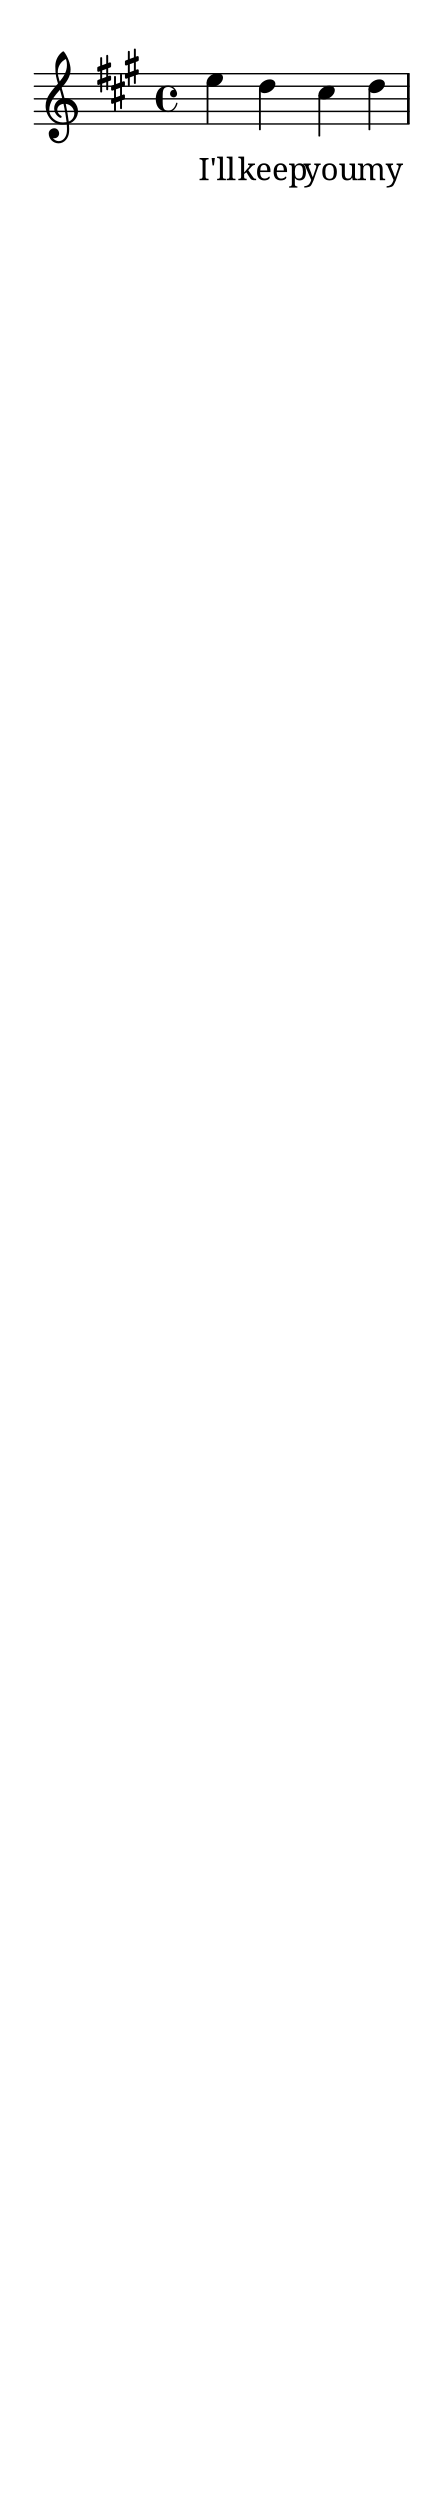
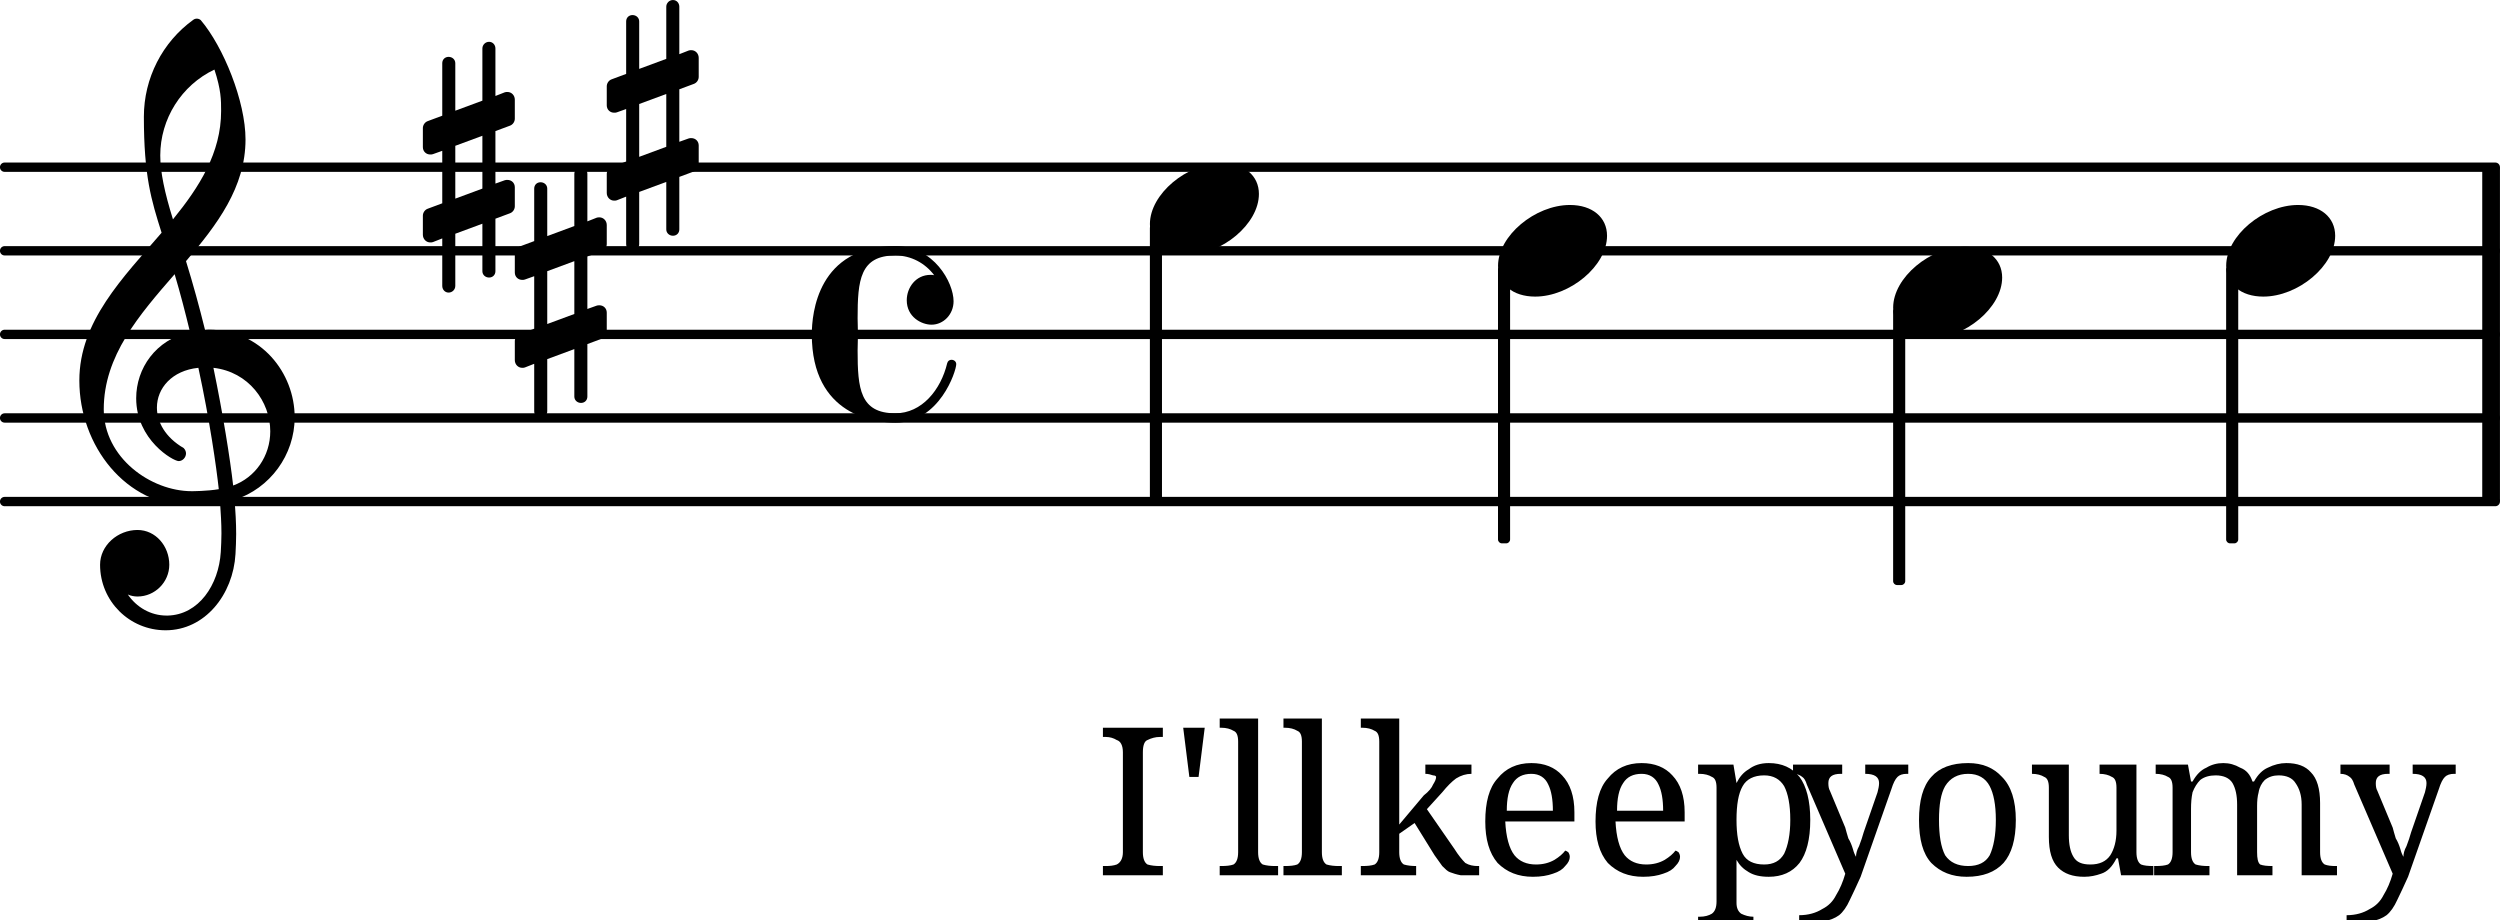
- <svg xmlns="http://www.w3.org/2000/svg" xmlns:xlink="http://www.w3.org/1999/xlink" version="1.2" width="52.67mm" height="297.00mm" viewBox="0 0 29.974 169.009">
-   <style type="text/css">
- 
+ <svg xmlns="http://www.w3.org/2000/svg" xmlns:xlink="http://www.w3.org/1999/xlink" version="1.2" width="44.671mm" height="16.435mm" viewBox="0 0 25.422 9.352" id="svg122">
+   <defs id="defs126" />
+   <style type="text/css" id="style2">
tspan { white-space: pre; }
- 
</style>
-   <g transform="translate(2.2762, 8.3762)">
-     <line stroke-linejoin="round" stroke-linecap="round" stroke-width="0.095" stroke="currentColor" x1="0.047" y1="0" x2="25.374" y2="0" />
+   <g transform="translate(4.9997121e-5,5.099694)" id="g6">
+     <line stroke-linejoin="round" stroke-linecap="round" stroke-width="0.095" stroke="currentColor" x1="0.047" y1="0" x2="25.374" y2="0" id="line4" />
  </g>
-   <g transform="translate(2.2762, 7.5262)">
-     <line stroke-linejoin="round" stroke-linecap="round" stroke-width="0.095" stroke="currentColor" x1="0.047" y1="0" x2="25.374" y2="0" />
+   <g transform="translate(4.9997121e-5,4.249694)" id="g10">
+     <line stroke-linejoin="round" stroke-linecap="round" stroke-width="0.095" stroke="currentColor" x1="0.047" y1="0" x2="25.374" y2="0" id="line8" />
  </g>
-   <g transform="translate(2.2762, 6.6762)">
-     <line stroke-linejoin="round" stroke-linecap="round" stroke-width="0.095" stroke="currentColor" x1="0.047" y1="0" x2="25.374" y2="0" />
+   <g transform="translate(4.9997121e-5,3.399694)" id="g14">
+     <line stroke-linejoin="round" stroke-linecap="round" stroke-width="0.095" stroke="currentColor" x1="0.047" y1="0" x2="25.374" y2="0" id="line12" />
  </g>
-   <g transform="translate(2.2762, 5.8262)">
-     <line stroke-linejoin="round" stroke-linecap="round" stroke-width="0.095" stroke="currentColor" x1="0.047" y1="0" x2="25.374" y2="0" />
+   <g transform="translate(4.9997121e-5,2.549694)" id="g18">
+     <line stroke-linejoin="round" stroke-linecap="round" stroke-width="0.095" stroke="currentColor" x1="0.047" y1="0" x2="25.374" y2="0" id="line16" />
  </g>
-   <g transform="translate(2.2762, 4.9762)">
-     <line stroke-linejoin="round" stroke-linecap="round" stroke-width="0.095" stroke="currentColor" x1="0.047" y1="0" x2="25.374" y2="0" />
+   <g transform="translate(4.9997121e-5,1.699694)" id="g22">
+     <line stroke-linejoin="round" stroke-linecap="round" stroke-width="0.095" stroke="currentColor" x1="0.047" y1="0" x2="25.374" y2="0" id="line20" />
  </g>
-   <g transform="translate(27.5176, 6.6762)">
-     <rect x="0" y="-1.7" width="0.18" height="3.4" ry="0" fill="currentColor" />
+   <g transform="translate(25.24145,3.399694)" id="g26">
+     <rect x="0" y="-1.7" width="0.18" height="3.4" ry="0" fill="currentColor" id="rect24" />
  </g>
-   <a style="color:inherit;" xlink:href="textedit:///Users/tomsegarra/Documents/dev/dummies/lilypond_files/20d9593b349218e9dbed29e99e9801eb.ly:20:1:9">
-     <g transform="translate(13.9694, 5.4012)">
-       <path transform="scale(0.0034, -0.0034)" d="M215 137c67 0 111 -37 111 -92c0 -90 -111 -182 -215 -182c-67 0 -111 37 -111 92c0 90 111 182 215 182z" fill="currentColor" />
+   <a style="color:inherit" xlink:href="textedit:///Users/tomsegarra/Downloads/dummies/lilypond_files/20d9593b349218e9dbed29e99e9801eb.ly:20:1:9" id="a32" transform="translate(-2.27615,-3.276506)">
+     <g transform="translate(13.9694,5.4012)" id="g30">
+       <path transform="scale(0.0034,-0.0034)" d="m 215,137 c 67,0 111,-37 111,-92 0,-90 -111,-182 -215,-182 -67,0 -111,37 -111,92 0,90 111,182 215,182 z" fill="currentColor" id="path28" />
    </g>
  </a>
-   <g transform="translate(3.0762, 7.5262)">
-     <path transform="scale(0.0034, -0.0034)" d="M646 2c0 -113 -74 -213 -180 -247c3 -34 5 -68 5 -102c0 -20 -1 -40 -2 -60c-7 -121 -91 -228 -209 -228c-108 0 -196 87 -196 196c0 58 53 104 112 104c54 0 95 -48 95 -104c0 -52 -43 -95 -95 -95c-10 0 -20 2 -29 6c26 -38 68 -63 116 -63h3c93 2 153 92 159 190 c1 19 2 37 2 56c0 30 -2 60 -4 90c-5 -1 -43 -8 -88 -8c-194 0 -333 180 -333 375c0 177 130 307 246 442c-31 98 -53 170 -53 347c0 115 55 223 148 290c7 5 16 4 22 -1c68 -80 134 -243 134 -357c0 -143 -85 -255 -178 -364c21 -68 40 -137 57 -206c1 0 5 1 11 1 c156 0 257 -129 257 -262zM462 -202c66 24 111 88 111 162c0 89 -65 178 -170 190c28 -135 50 -272 59 -352zM75 26c0 -145 141 -245 263 -245c1 0 46 0 81 6c-7 65 -27 206 -61 363c-79 -8 -124 -61 -124 -119c0 -43 25 -89 80 -121c5 -5 7 -11 7 -16 c0 -12 -10 -23 -22 -23c-16 0 -127 63 -127 188c0 89 58 175 161 198c-14 58 -29 116 -46 173c-106 -122 -212 -244 -212 -404zM406 1042c-99 -47 -162 -148 -162 -257c0 -49 13 -111 38 -191c79 97 144 199 144 324c0 33 0 63 -20 124z" fill="currentColor" />
+   <g transform="translate(0.80005,4.249694)" id="g36">
+     <path transform="scale(0.0034,-0.0034)" d="m 646,2 c 0,-113 -74,-213 -180,-247 3,-34 5,-68 5,-102 0,-20 -1,-40 -2,-60 -7,-121 -91,-228 -209,-228 -108,0 -196,87 -196,196 0,58 53,104 112,104 54,0 95,-48 95,-104 0,-52 -43,-95 -95,-95 -10,0 -20,2 -29,6 26,-38 68,-63 116,-63 h 3 c 93,2 153,92 159,190 1,19 2,37 2,56 0,30 -2,60 -4,90 -5,-1 -43,-8 -88,-8 -194,0 -333,180 -333,375 0,177 130,307 246,442 -31,98 -53,170 -53,347 0,115 55,223 148,290 7,5 16,4 22,-1 68,-80 134,-243 134,-357 0,-143 -85,-255 -178,-364 21,-68 40,-137 57,-206 1,0 5,1 11,1 C 545,264 646,135 646,2 Z M 462,-202 c 66,24 111,88 111,162 0,89 -65,178 -170,190 28,-135 50,-272 59,-352 z M 75,26 c 0,-145 141,-245 263,-245 1,0 46,0 81,6 -7,65 -27,206 -61,363 -79,-8 -124,-61 -124,-119 0,-43 25,-89 80,-121 5,-5 7,-11 7,-16 0,-12 -10,-23 -22,-23 -16,0 -127,63 -127,188 0,89 58,175 161,198 -14,58 -29,116 -46,173 C 181,308 75,186 75,26 Z M 406,1042 C 307,995 244,894 244,785 c 0,-49 13,-111 38,-191 79,97 144,199 144,324 0,33 0,63 -20,124 z" fill="currentColor" id="path34" />
  </g>
-   <a style="color:inherit;" xlink:href="textedit:///Users/tomsegarra/Documents/dev/dummies/lilypond_files/20d9593b349218e9dbed29e99e9801eb.ly:19:1:9">
-     <g transform="translate(6.5762, 4.9762)">
-       <path transform="scale(0.0034, -0.0034)" d="M217 -311c0 -11 -8 -19 -19 -19s-20 8 -20 19v142l-81 -30v-156c0 -11 -9 -20 -20 -20s-19 9 -19 20v142l-28 -11c-3 -1 -5 -1 -8 -1c-12 0 -22 10 -22 23v57c0 9 6 18 15 21l43 16v157l-28 -10c-3 -1 -5 -1 -8 -1c-12 0 -22 9 -22 22v57c0 9 6 18 15 21l43 16v157 c0 11 8 19 19 19s20 -8 20 -19v-142l81 30v156c0 11 9 20 20 20s19 -9 19 -20v-142l28 11c3 1 5 1 8 1c12 0 22 -10 22 -23v-57c0 -9 -6 -18 -15 -21l-43 -16v-157l28 10c3 1 5 1 8 1c12 0 22 -9 22 -22v-57c0 -9 -6 -18 -15 -21l-43 -16v-157zM97 64v-158l81 30v158z" fill="currentColor" />
+   <a style="color:inherit" xlink:href="textedit:///Users/tomsegarra/Downloads/dummies/lilypond_files/20d9593b349218e9dbed29e99e9801eb.ly:19:1:9" id="a50" transform="translate(-2.27615,-3.276506)">
+     <g transform="translate(6.5762,4.9762)" id="g40">
+       <path transform="scale(0.0034,-0.0034)" d="m 217,-311 c 0,-11 -8,-19 -19,-19 -11,0 -20,8 -20,19 v 142 l -81,-30 v -156 c 0,-11 -9,-20 -20,-20 -11,0 -19,9 -19,20 v 142 l -28,-11 c -3,-1 -5,-1 -8,-1 -12,0 -22,10 -22,23 v 57 c 0,9 6,18 15,21 l 43,16 V 49 L 30,39 C 27,38 25,38 22,38 10,38 0,47 0,60 v 57 c 0,9 6,18 15,21 l 43,16 v 157 c 0,11 8,19 19,19 11,0 20,-8 20,-19 V 169 l 81,30 v 156 c 0,11 9,20 20,20 11,0 19,-9 19,-20 V 213 l 28,11 c 3,1 5,1 8,1 12,0 22,-10 22,-23 v -57 c 0,-9 -6,-18 -15,-21 L 217,108 V -49 l 28,10 c 3,1 5,1 8,1 12,0 22,-9 22,-22 v -57 c 0,-9 -6,-18 -15,-21 l -43,-16 z M 97,64 V -94 l 81,30 V 94 Z" fill="currentColor" id="path38" />
    </g>
-     <g transform="translate(7.5112, 6.2512)">
-       <path transform="scale(0.0034, -0.0034)" d="M217 -311c0 -11 -8 -19 -19 -19s-20 8 -20 19v142l-81 -30v-156c0 -11 -9 -20 -20 -20s-19 9 -19 20v142l-28 -11c-3 -1 -5 -1 -8 -1c-12 0 -22 10 -22 23v57c0 9 6 18 15 21l43 16v157l-28 -10c-3 -1 -5 -1 -8 -1c-12 0 -22 9 -22 22v57c0 9 6 18 15 21l43 16v157 c0 11 8 19 19 19s20 -8 20 -19v-142l81 30v156c0 11 9 20 20 20s19 -9 19 -20v-142l28 11c3 1 5 1 8 1c12 0 22 -10 22 -23v-57c0 -9 -6 -18 -15 -21l-43 -16v-157l28 10c3 1 5 1 8 1c12 0 22 -9 22 -22v-57c0 -9 -6 -18 -15 -21l-43 -16v-157zM97 64v-158l81 30v158z" fill="currentColor" />
+     <g transform="translate(7.5112,6.2512)" id="g44">
+       <path transform="scale(0.0034,-0.0034)" d="m 217,-311 c 0,-11 -8,-19 -19,-19 -11,0 -20,8 -20,19 v 142 l -81,-30 v -156 c 0,-11 -9,-20 -20,-20 -11,0 -19,9 -19,20 v 142 l -28,-11 c -3,-1 -5,-1 -8,-1 -12,0 -22,10 -22,23 v 57 c 0,9 6,18 15,21 l 43,16 V 49 L 30,39 C 27,38 25,38 22,38 10,38 0,47 0,60 v 57 c 0,9 6,18 15,21 l 43,16 v 157 c 0,11 8,19 19,19 11,0 20,-8 20,-19 V 169 l 81,30 v 156 c 0,11 9,20 20,20 11,0 19,-9 19,-20 V 213 l 28,11 c 3,1 5,1 8,1 12,0 22,-10 22,-23 v -57 c 0,-9 -6,-18 -15,-21 L 217,108 V -49 l 28,10 c 3,1 5,1 8,1 12,0 22,-9 22,-22 v -57 c 0,-9 -6,-18 -15,-21 l -43,-16 z M 97,64 V -94 l 81,30 V 94 Z" fill="currentColor" id="path42" />
    </g>
-     <g transform="translate(8.4462, 4.5512)">
-       <path transform="scale(0.0034, -0.0034)" d="M217 -311c0 -11 -8 -19 -19 -19s-20 8 -20 19v142l-81 -30v-156c0 -11 -9 -20 -20 -20s-19 9 -19 20v142l-28 -11c-3 -1 -5 -1 -8 -1c-12 0 -22 10 -22 23v57c0 9 6 18 15 21l43 16v157l-28 -10c-3 -1 -5 -1 -8 -1c-12 0 -22 9 -22 22v57c0 9 6 18 15 21l43 16v157 c0 11 8 19 19 19s20 -8 20 -19v-142l81 30v156c0 11 9 20 20 20s19 -9 19 -20v-142l28 11c3 1 5 1 8 1c12 0 22 -10 22 -23v-57c0 -9 -6 -18 -15 -21l-43 -16v-157l28 10c3 1 5 1 8 1c12 0 22 -9 22 -22v-57c0 -9 -6 -18 -15 -21l-43 -16v-157zM97 64v-158l81 30v158z" fill="currentColor" />
+     <g transform="translate(8.4462,4.5512)" id="g48">
+       <path transform="scale(0.0034,-0.0034)" d="m 217,-311 c 0,-11 -8,-19 -19,-19 -11,0 -20,8 -20,19 v 142 l -81,-30 v -156 c 0,-11 -9,-20 -20,-20 -11,0 -19,9 -19,20 v 142 l -28,-11 c -3,-1 -5,-1 -8,-1 -12,0 -22,10 -22,23 v 57 c 0,9 6,18 15,21 l 43,16 V 49 L 30,39 C 27,38 25,38 22,38 10,38 0,47 0,60 v 57 c 0,9 6,18 15,21 l 43,16 v 157 c 0,11 8,19 19,19 11,0 20,-8 20,-19 V 169 l 81,30 v 156 c 0,11 9,20 20,20 11,0 19,-9 19,-20 V 213 l 28,11 c 3,1 5,1 8,1 12,0 22,-10 22,-23 v -57 c 0,-9 -6,-18 -15,-21 L 217,108 V -49 l 28,10 c 3,1 5,1 8,1 12,0 22,-9 22,-22 v -57 c 0,-9 -6,-18 -15,-21 l -43,-16 z M 97,64 V -94 l 81,30 V 94 Z" fill="currentColor" id="path46" />
    </g>
  </a>
-   <g transform="translate(10.5312, 6.6762)">
-     <path transform="scale(0.0034, -0.0034)" d="M358 29c-30 0 -74 23 -74 73c0 38 27 76 71 76c4 0 7 0 11 -1c-27 36 -69 59 -116 59c-106 0 -113 -74 -113 -188c0 -15 1 -31 1 -48s-1 -33 -1 -48c0 -114 7 -188 113 -188c79 0 136 70 155 150c2 7 7 10 13 10c7 0 14 -5 14 -13c0 -21 -50 -175 -182 -175 c-59 0 -250 20 -250 264c0 63 18 264 250 264c115 0 174 -109 174 -165c0 -39 -30 -70 -66 -70z" fill="currentColor" />
+   <g transform="translate(8.25505,3.399694)" id="g54">
+     <path transform="scale(0.0034,-0.0034)" d="m 358,29 c -30,0 -74,23 -74,73 0,38 27,76 71,76 4,0 7,0 11,-1 -27,36 -69,59 -116,59 -106,0 -113,-74 -113,-188 0,-15 1,-31 1,-48 0,-17 -1,-33 -1,-48 0,-114 7,-188 113,-188 79,0 136,70 155,150 2,7 7,10 13,10 7,0 14,-5 14,-13 0,-21 -50,-175 -182,-175 C 191,-264 0,-244 0,0 0,63 18,264 250,264 365,264 424,155 424,99 424,60 394,29 358,29 Z" fill="currentColor" id="path52" />
  </g>
-   <a style="color:inherit;" xlink:href="textedit:///Users/tomsegarra/Documents/dev/dummies/lilypond_files/20d9593b349218e9dbed29e99e9801eb.ly:23:4:5">
-     <g transform="translate(13.4134, 12.1762)">
-       <text font-family="serif" font-size="2.099" text-anchor="start" fill="currentColor">
-         <tspan>I'll</tspan>
+   <a style="color:inherit" xlink:href="textedit:///Users/tomsegarra/Downloads/dummies/lilypond_files/20d9593b349218e9dbed29e99e9801eb.ly:23:4:5" id="a62" transform="translate(-2.27615,-3.276506)">
+     <g transform="translate(13.4134,12.1762)" id="g60">
+       <text font-family="serif" font-size="2.099px" text-anchor="start" fill="currentColor" id="text58">
+         <tspan id="tspan56">I'll</tspan>
      </text>
    </g>
  </a>
-   <g transform="translate(14.0311, 6.6762)">
-     <rect x="-0.062" y="-1.123" width="0.123" height="2.822" ry="0.04" fill="currentColor" />
+   <g transform="translate(11.75495,3.399694)" id="g66">
+     <rect x="-0.062" y="-1.122" width="0.123" height="2.822" ry="0.04" fill="currentColor" id="rect64" />
  </g>
-   <a style="color:inherit;" xlink:href="textedit:///Users/tomsegarra/Documents/dev/dummies/lilypond_files/20d9593b349218e9dbed29e99e9801eb.ly:20:6:14">
-     <g transform="translate(17.5094, 5.8262)">
-       <path transform="scale(0.0034, -0.0034)" d="M215 137c67 0 111 -37 111 -92c0 -90 -111 -182 -215 -182c-67 0 -111 37 -111 92c0 90 111 182 215 182z" fill="currentColor" />
+   <a style="color:inherit" xlink:href="textedit:///Users/tomsegarra/Downloads/dummies/lilypond_files/20d9593b349218e9dbed29e99e9801eb.ly:20:6:14" id="a72" transform="translate(-2.27615,-3.276506)">
+     <g transform="translate(17.5094,5.8262)" id="g70">
+       <path transform="scale(0.0034,-0.0034)" d="m 215,137 c 67,0 111,-37 111,-92 0,-90 -111,-182 -215,-182 -67,0 -111,37 -111,92 0,90 111,182 215,182 z" fill="currentColor" id="path68" />
    </g>
  </a>
-   <a style="color:inherit;" xlink:href="textedit:///Users/tomsegarra/Documents/dev/dummies/lilypond_files/20d9593b349218e9dbed29e99e9801eb.ly:23:9:10">
-     <g transform="translate(16.0828, 12.1762)">
-       <text font-family="serif" font-size="2.099" text-anchor="start" fill="currentColor">
-         <tspan>keep</tspan>
+   <a style="color:inherit" xlink:href="textedit:///Users/tomsegarra/Downloads/dummies/lilypond_files/20d9593b349218e9dbed29e99e9801eb.ly:23:9:10" id="a80" transform="translate(-2.27615,-3.276506)">
+     <g transform="translate(16.0828,12.1762)" id="g78">
+       <text font-family="serif" font-size="2.099px" text-anchor="start" fill="currentColor" id="text76">
+         <tspan id="tspan74">keep</tspan>
      </text>
    </g>
  </a>
-   <g transform="translate(17.571, 6.6762)">
-     <rect x="-0.062" y="-0.698" width="0.123" height="2.822" ry="0.04" fill="currentColor" />
+   <g transform="translate(15.29485,3.399694)" id="g84">
+     <rect x="-0.062" y="-0.697" width="0.123" height="2.822" ry="0.04" fill="currentColor" id="rect82" />
  </g>
-   <a style="color:inherit;" xlink:href="textedit:///Users/tomsegarra/Documents/dev/dummies/lilypond_files/20d9593b349218e9dbed29e99e9801eb.ly:20:8:16">
-     <g transform="translate(21.5273, 6.2512)">
-       <path transform="scale(0.0034, -0.0034)" d="M215 137c67 0 111 -37 111 -92c0 -90 -111 -182 -215 -182c-67 0 -111 37 -111 92c0 90 111 182 215 182z" fill="currentColor" />
+   <a style="color:inherit" xlink:href="textedit:///Users/tomsegarra/Downloads/dummies/lilypond_files/20d9593b349218e9dbed29e99e9801eb.ly:20:8:16" id="a90" transform="translate(-2.27615,-3.276506)">
+     <g transform="translate(21.5273,6.2512)" id="g88">
+       <path transform="scale(0.0034,-0.0034)" d="m 215,137 c 67,0 111,-37 111,-92 0,-90 -111,-182 -215,-182 -67,0 -111,37 -111,92 0,90 111,182 215,182 z" fill="currentColor" id="path86" />
    </g>
  </a>
-   <a style="color:inherit;" xlink:href="textedit:///Users/tomsegarra/Documents/dev/dummies/lilypond_files/20d9593b349218e9dbed29e99e9801eb.ly:23:14:15">
-     <g transform="translate(20.4934, 12.1762)">
-       <text font-family="serif" font-size="2.099" text-anchor="start" fill="currentColor">
-         <tspan>you</tspan>
+   <a style="color:inherit" xlink:href="textedit:///Users/tomsegarra/Downloads/dummies/lilypond_files/20d9593b349218e9dbed29e99e9801eb.ly:23:14:15" id="a98" transform="translate(-2.27615,-3.276506)">
+     <g transform="translate(20.4934,12.1762)" id="g96">
+       <text font-family="serif" font-size="2.099px" text-anchor="start" fill="currentColor" id="text94">
+         <tspan id="tspan92">you</tspan>
      </text>
    </g>
  </a>
-   <g transform="translate(21.589, 6.6762)">
-     <rect x="-0.062" y="-0.273" width="0.123" height="2.822" ry="0.04" fill="currentColor" />
+   <g transform="translate(19.31285,3.399694)" id="g102">
+     <rect x="-0.062" y="-0.273" width="0.123" height="2.822" ry="0.04" fill="currentColor" id="rect100" />
  </g>
-   <a style="color:inherit;" xlink:href="textedit:///Users/tomsegarra/Documents/dev/dummies/lilypond_files/20d9593b349218e9dbed29e99e9801eb.ly:20:12:20">
-     <g transform="translate(24.9137, 5.8262)">
-       <path transform="scale(0.0034, -0.0034)" d="M215 137c67 0 111 -37 111 -92c0 -90 -111 -182 -215 -182c-67 0 -111 37 -111 92c0 90 111 182 215 182z" fill="currentColor" />
+   <a style="color:inherit" xlink:href="textedit:///Users/tomsegarra/Downloads/dummies/lilypond_files/20d9593b349218e9dbed29e99e9801eb.ly:20:12:20" id="a108" transform="translate(-2.27615,-3.276506)">
+     <g transform="translate(24.9137,5.8262)" id="g106">
+       <path transform="scale(0.0034,-0.0034)" d="m 215,137 c 67,0 111,-37 111,-92 0,-90 -111,-182 -215,-182 -67,0 -111,37 -111,92 0,90 111,182 215,182 z" fill="currentColor" id="path104" />
    </g>
  </a>
-   <a style="color:inherit;" xlink:href="textedit:///Users/tomsegarra/Documents/dev/dummies/lilypond_files/20d9593b349218e9dbed29e99e9801eb.ly:23:18:19">
-     <g transform="translate(24.1187, 12.1762)">
-       <text font-family="serif" font-size="2.099" text-anchor="start" fill="currentColor">
-         <tspan>my</tspan>
+   <a style="color:inherit" xlink:href="textedit:///Users/tomsegarra/Downloads/dummies/lilypond_files/20d9593b349218e9dbed29e99e9801eb.ly:23:18:19" id="a116" transform="translate(-2.27615,-3.276506)">
+     <g transform="translate(24.1187,12.1762)" id="g114">
+       <text font-family="serif" font-size="2.099px" text-anchor="start" fill="currentColor" id="text112">
+         <tspan id="tspan110">my</tspan>
      </text>
    </g>
  </a>
-   <g transform="translate(24.9753, 6.6762)">
-     <rect x="-0.062" y="-0.698" width="0.123" height="2.822" ry="0.04" fill="currentColor" />
+   <g transform="translate(22.69915,3.399694)" id="g120">
+     <rect x="-0.062" y="-0.697" width="0.123" height="2.822" ry="0.04" fill="currentColor" id="rect118" />
  </g>
</svg>
